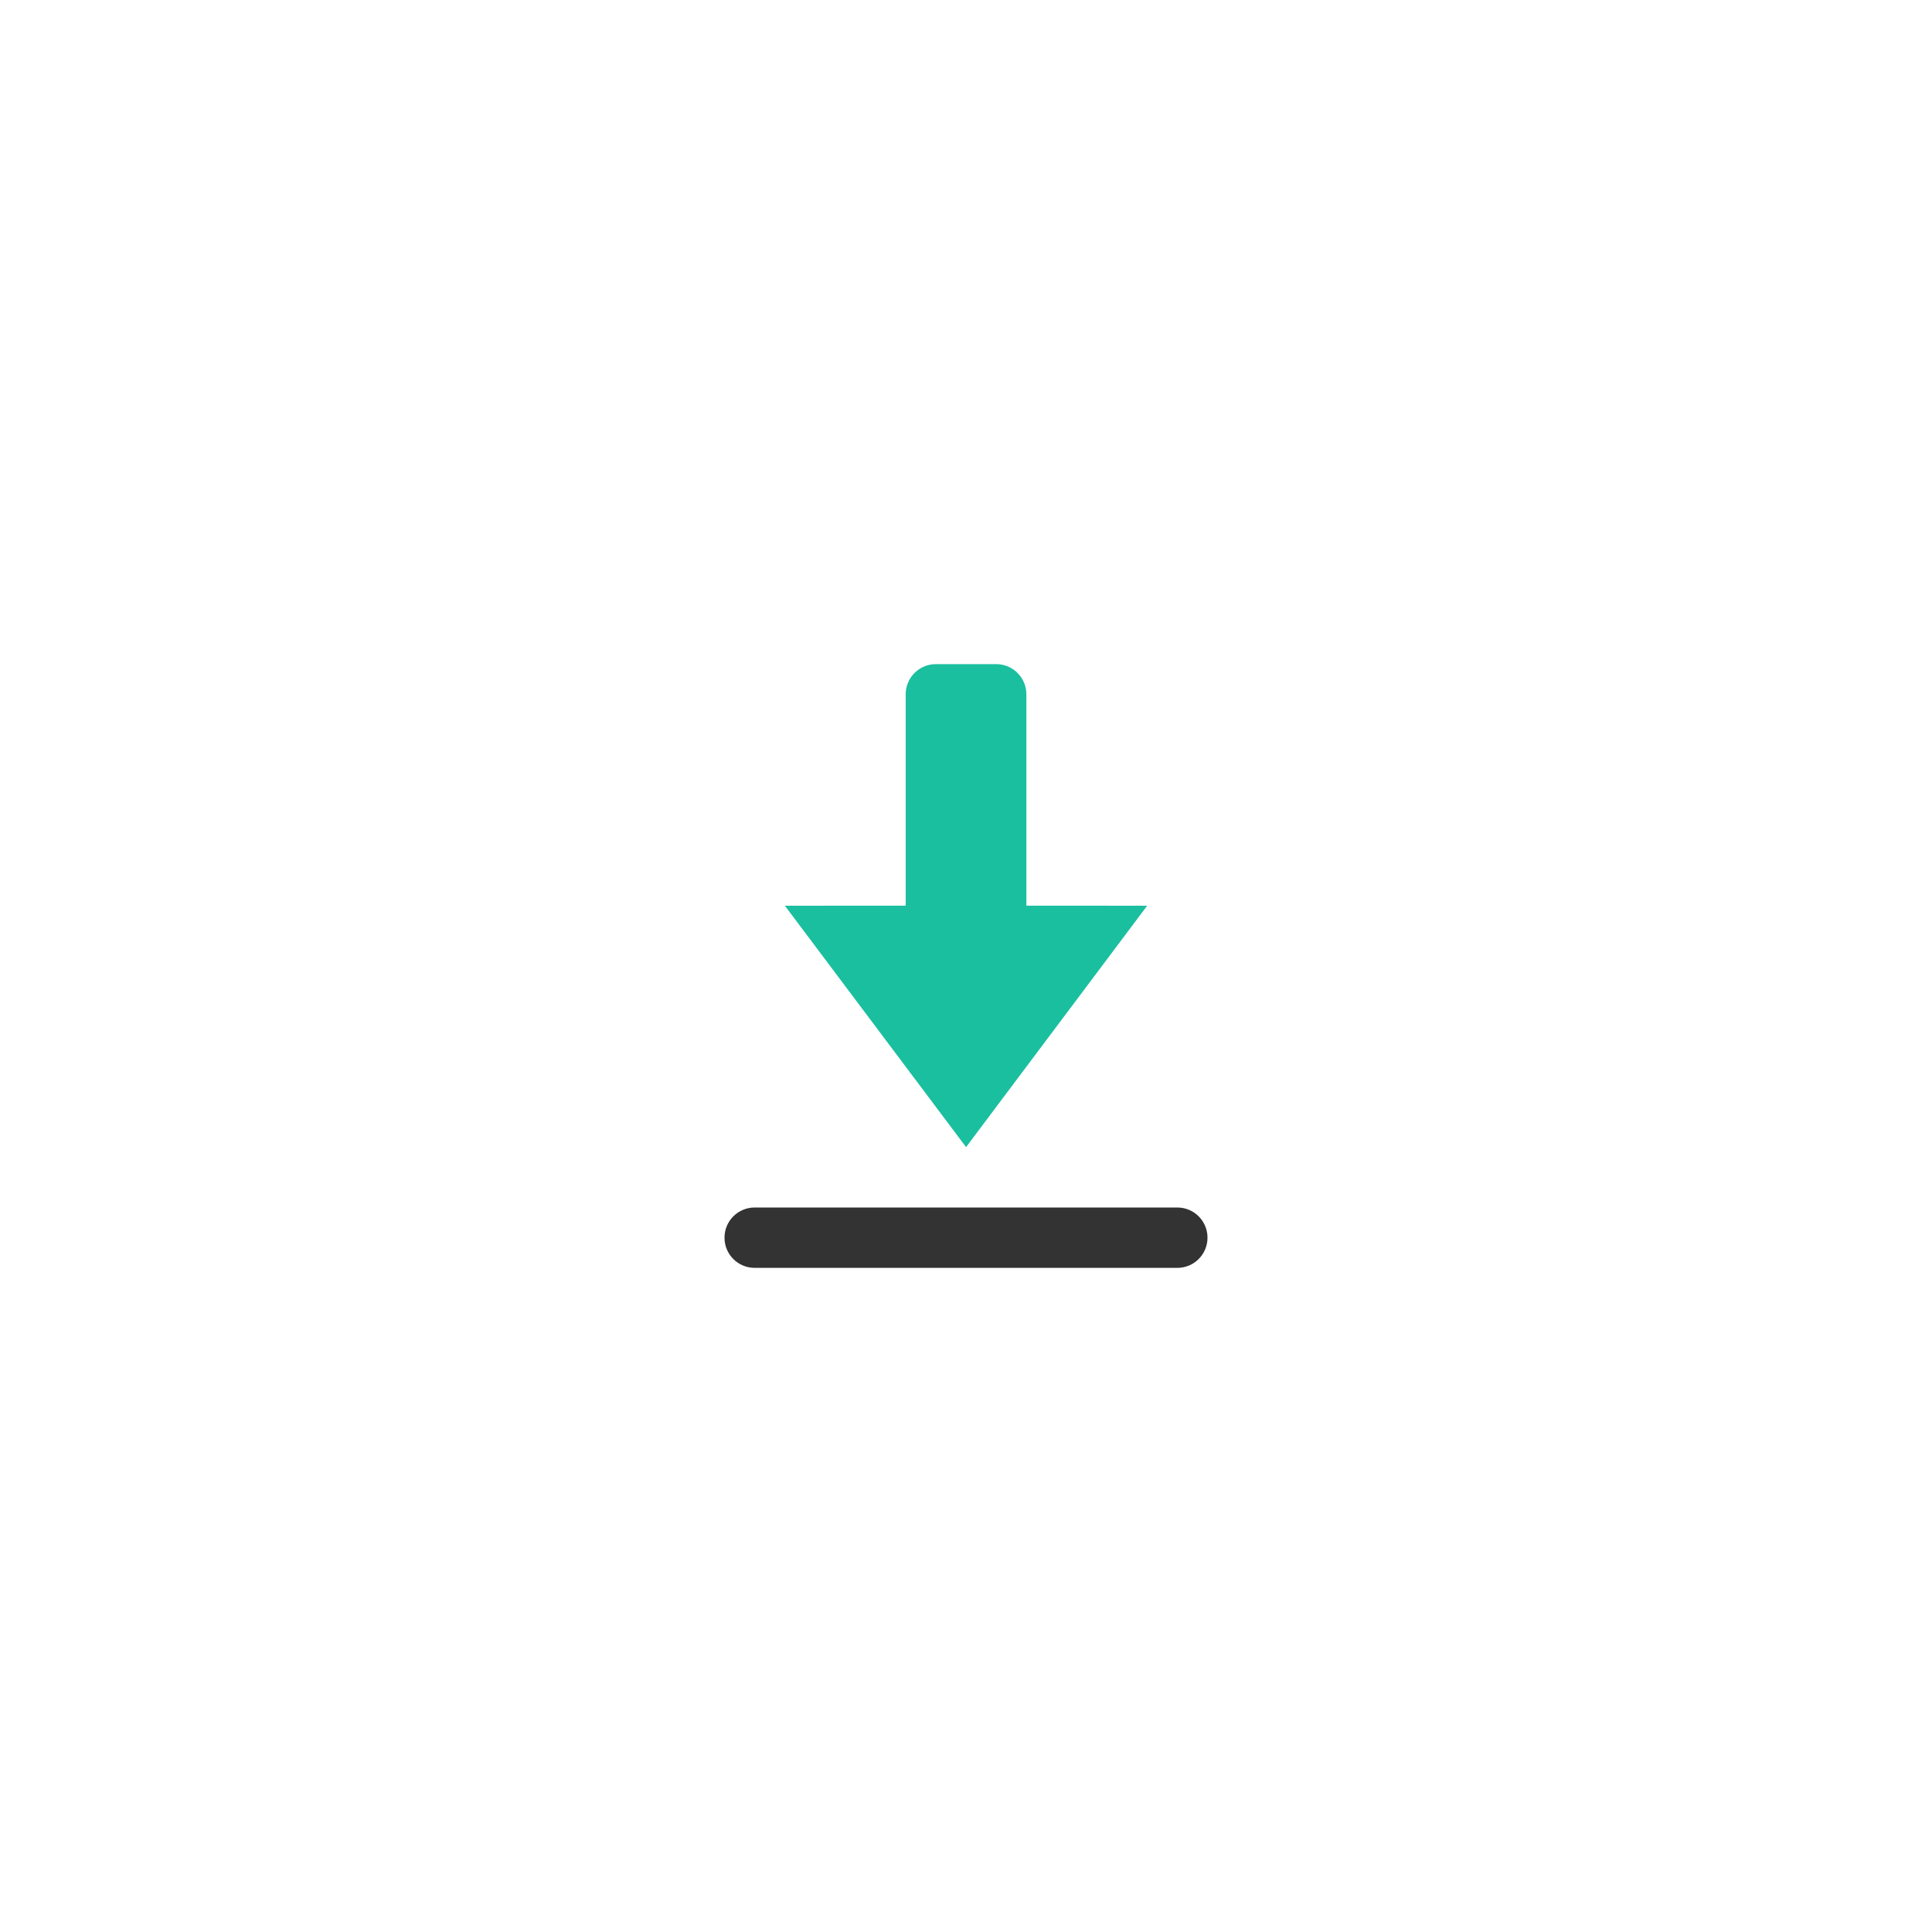
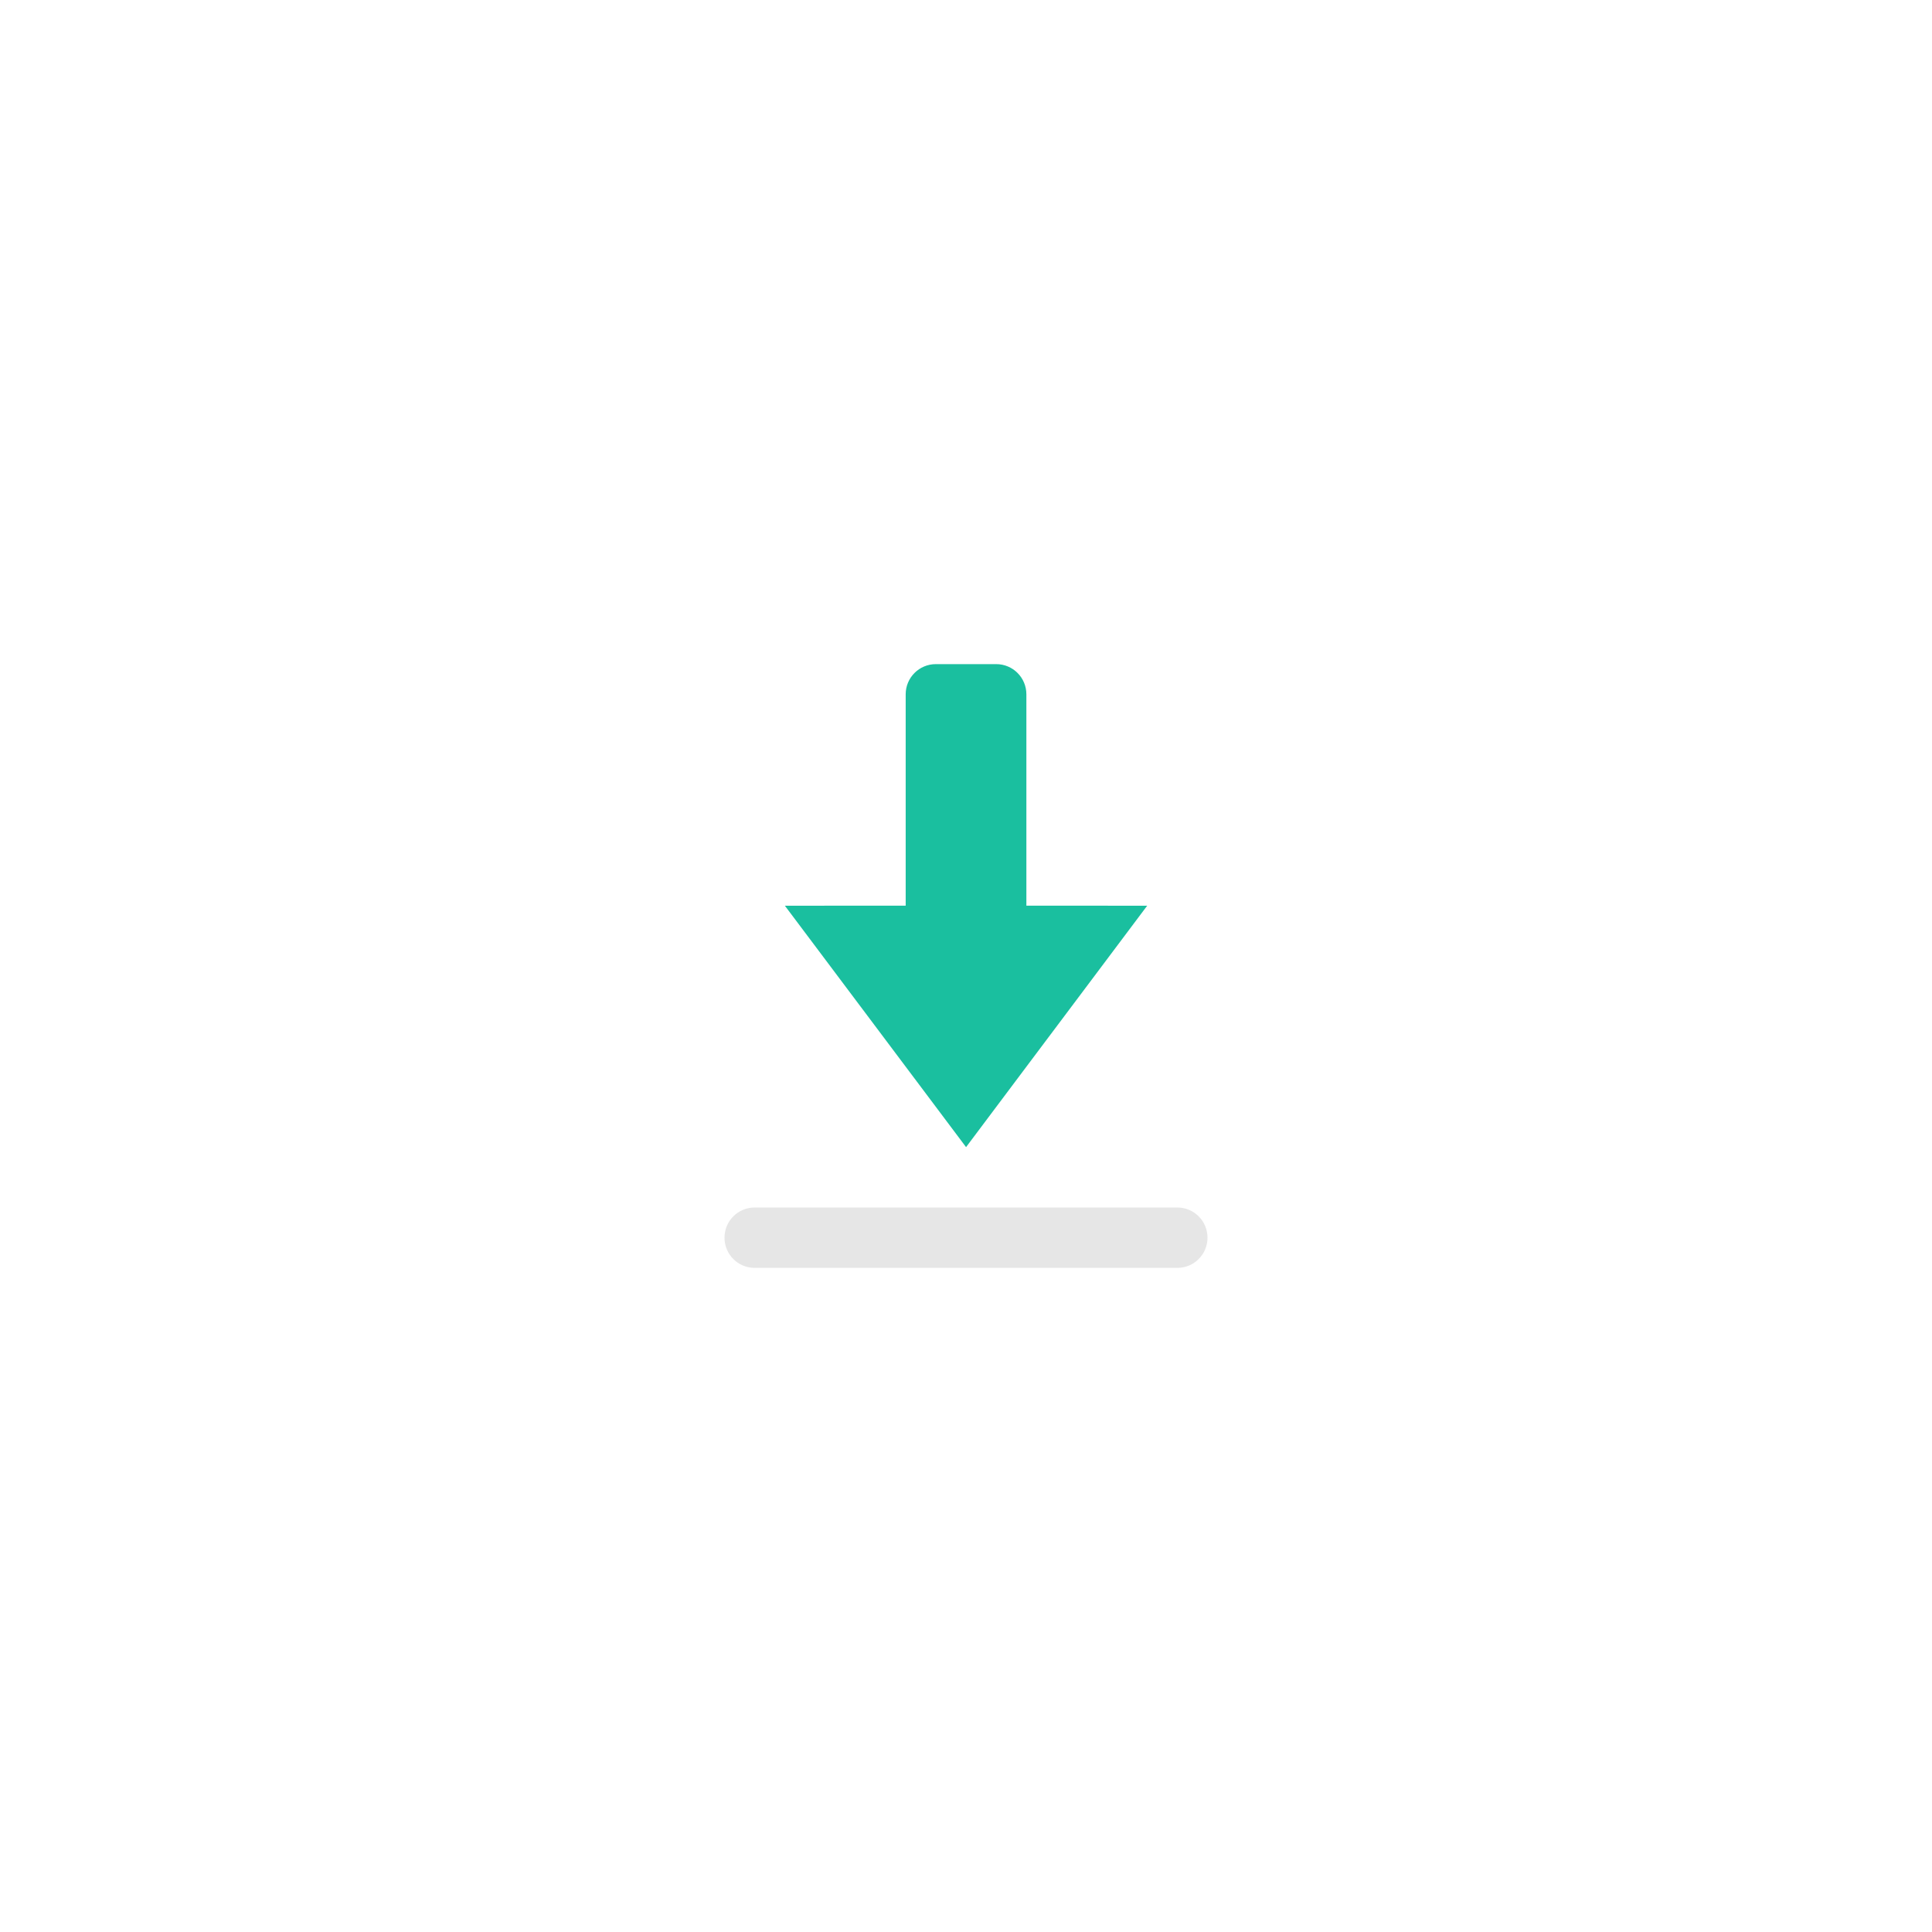
<svg xmlns="http://www.w3.org/2000/svg" viewBox="0 0 341.333 341.333" height="341.333" width="341.333" xml:space="preserve" id="svg2" version="1.1">
  <defs id="defs6">
    <clipPath id="clipPath18" clipPathUnits="userSpaceOnUse">
      <path id="path16" d="M 0,256 H 256 V 0 H 0 Z" />
    </clipPath>
    <clipPath id="clipPath26" clipPathUnits="userSpaceOnUse">
      <path id="path24" d="m 88,176 h 80 V 80 H 88 Z" />
    </clipPath>
  </defs>
  <g id="g36" transform="matrix(1.333333,0,0,-1.333333,181.344,160.0053)">
    <path d="m 0,0 h -0.008 v 28.004 c 0,2.212 -1.788,4 -4,4 H -12 c -2.212,0 -4,-1.788 -4,-4 V 0 h -0.008 l -16,-0.008 L -8,-31.996 16,-0.008 Z" style="fill:#1abf9f;fill-opacity:1;fill-rule:nonzero;stroke:none" id="path38" />
  </g>
-   <g id="g40" transform="matrix(1.333333,0,0,-1.333333,208,213.3333)">
-     <path d="m 0,0 h -56 c -2.212,0 -4,-1.788 -4,-4 0,-2.212 1.788,-4 4,-4 H 0 c 2.212,0 4,1.788 4,4 0,2.212 -1.788,4 -4,4" style="fill:#333333;fill-opacity:1;fill-rule:nonzero;stroke:none" id="path42" />
+   <g id="g40" transform="matrix(1.333333,0,0,-1.333333,208,213.3333)" style="fill:#e6e6e6">
+     <path d="m 0,0 h -56 c -2.212,0 -4,-1.788 -4,-4 0,-2.212 1.788,-4 4,-4 H 0 c 2.212,0 4,1.788 4,4 0,2.212 -1.788,4 -4,4" style="fill:#e6e6e6;fill-opacity:1;fill-rule:nonzero;stroke:none" id="path42" />
  </g>
</svg>
